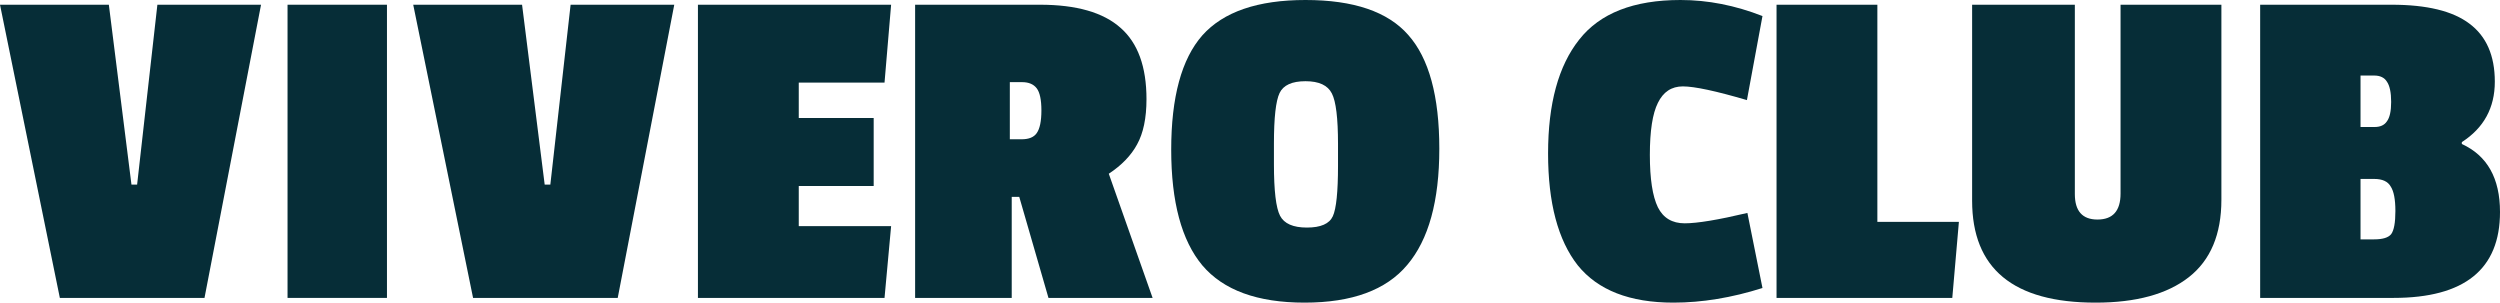
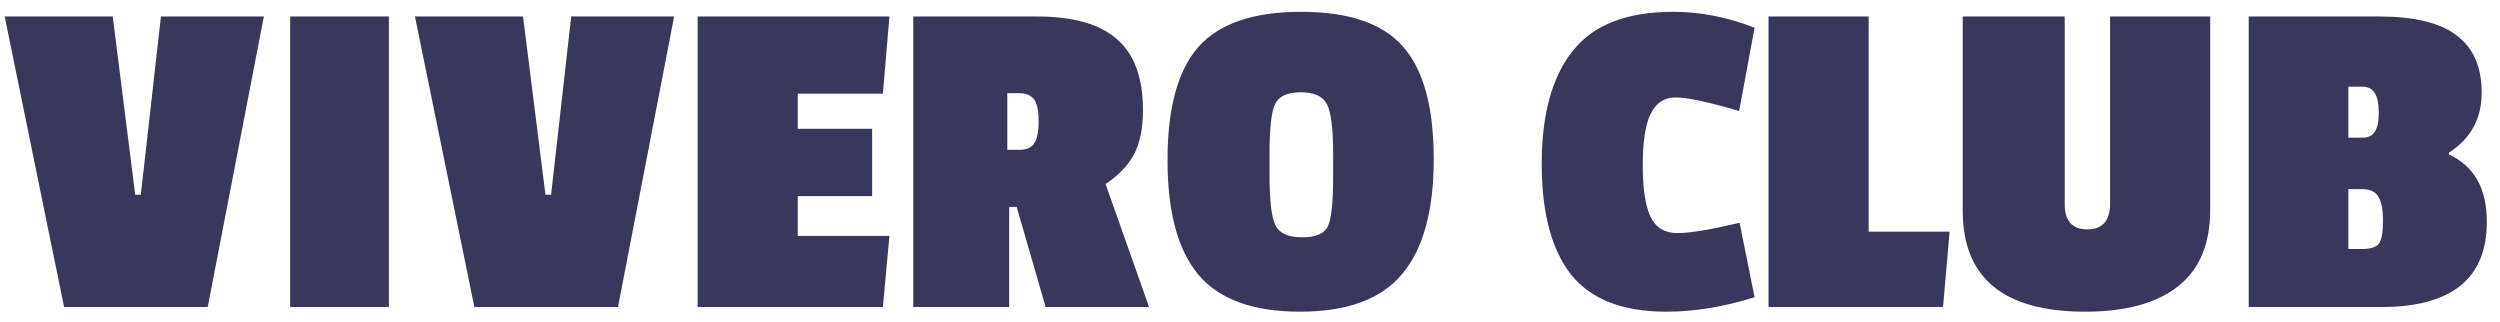
- <svg xmlns="http://www.w3.org/2000/svg" width="190" height="23" viewBox="0 0 190 23" fill="none">
-   <path d="M19.839 0.359L15.542 22.641H4.548L0 0.359H8.272L9.991 14.03H10.421L11.961 0.359H19.839Z" fill="#062D37" />
-   <path d="M29.409 22.641H21.853V0.359H29.409V22.641Z" fill="#062D37" />
-   <path d="M51.244 0.359L46.947 22.641H35.953L31.405 0.359H39.677L41.396 14.03H41.826L43.366 0.359H51.244Z" fill="#062D37" />
-   <path d="M67.224 22.641H53.043V0.359H67.725L67.224 6.279H60.706V8.97H66.4V14.137H60.706V17.187H67.725L67.224 22.641Z" fill="#062D37" />
-   <path d="M87.133 7.535C87.133 8.97 86.894 10.119 86.416 10.98C85.963 11.817 85.246 12.559 84.268 13.204L87.598 22.641H79.684L77.464 14.963H76.891V22.641H69.549V0.359H79.039C81.809 0.359 83.85 0.945 85.163 2.117C86.476 3.265 87.133 5.071 87.133 7.535ZM77.643 10.585C78.192 10.585 78.574 10.43 78.789 10.119C79.027 9.784 79.147 9.21 79.147 8.396C79.147 7.583 79.027 7.021 78.789 6.71C78.55 6.399 78.18 6.243 77.678 6.243H76.747V10.585H77.643Z" fill="#062D37" />
-   <path d="M89.012 11.374C89.012 7.38 89.8 4.485 91.375 2.691C92.975 0.897 95.589 0 99.218 0C102.871 0 105.473 0.885 107.025 2.655C108.601 4.425 109.388 7.308 109.388 11.303C109.388 15.274 108.577 18.216 106.953 20.13C105.354 22.043 102.751 23 99.146 23C95.565 23 92.975 22.055 91.375 20.165C89.8 18.276 89.012 15.345 89.012 11.374ZM101.223 7.105C100.913 6.483 100.245 6.172 99.218 6.172C98.192 6.172 97.535 6.471 97.248 7.069C96.962 7.667 96.819 8.946 96.819 10.908V12.487C96.819 14.496 96.974 15.8 97.284 16.398C97.595 16.996 98.275 17.295 99.326 17.295C100.376 17.295 101.032 17.008 101.295 16.434C101.558 15.86 101.689 14.58 101.689 12.594V10.944C101.689 8.982 101.534 7.703 101.223 7.105Z" fill="#062D37" />
-   <path d="M125.389 11.769C125.389 13.587 125.592 14.915 125.998 15.752C126.404 16.565 127.084 16.972 128.039 16.972C128.994 16.972 130.582 16.709 132.802 16.183L133.948 21.888C131.608 22.629 129.352 23 127.18 23C123.861 23 121.438 22.055 119.91 20.165C118.406 18.252 117.654 15.417 117.654 11.662C117.654 7.882 118.442 4.999 120.017 3.014C121.593 1.005 124.16 0 127.717 0C129.794 0 131.871 0.407 133.948 1.22L132.766 7.607C130.403 6.913 128.779 6.566 127.896 6.566C127.036 6.566 126.404 6.985 125.998 7.822C125.592 8.635 125.389 9.951 125.389 11.769Z" fill="#062D37" />
-   <path d="M148.374 22.641H135.017V0.359H142.68V16.864H148.876L148.374 22.641Z" fill="#062D37" />
-   <path d="M157.688 14.747C157.688 16.039 158.261 16.685 159.407 16.685C160.577 16.685 161.162 16.027 161.162 14.711V0.359H168.826V15.178C168.826 17.809 168.002 19.771 166.355 21.062C164.707 22.354 162.344 23 159.264 23C153.009 23 149.881 20.416 149.881 15.25V0.359H157.688V14.747Z" fill="#062D37" />
-   <path d="M190 16.111C190 20.464 187.302 22.641 181.907 22.641H171.772V0.359H181.763C184.437 0.359 186.407 0.837 187.672 1.794C188.961 2.751 189.606 4.222 189.606 6.207C189.606 8.193 188.77 9.724 187.099 10.8V10.944C189.033 11.829 190 13.551 190 16.111ZM180.438 18.192C181.083 18.192 181.513 18.06 181.728 17.797C181.942 17.51 182.05 16.924 182.05 16.039C182.05 15.154 181.931 14.532 181.692 14.173C181.477 13.79 181.059 13.599 180.438 13.599H179.4V18.192H180.438ZM180.474 9.652C180.904 9.652 181.214 9.509 181.405 9.222C181.62 8.934 181.728 8.444 181.728 7.75C181.728 7.033 181.62 6.518 181.405 6.207C181.214 5.897 180.892 5.741 180.438 5.741H179.4V9.652H180.474Z" fill="#062D37" />
+ <svg xmlns="http://www.w3.org/2000/svg" width="171" height="22" viewBox="0 0 171 22" fill="none">
+   <path d="M18.048 1.128L14.208 21H4.384L0.32 1.128H7.712L9.248 13.32H9.632L11.008 1.128H18.048ZM26.599 21H19.847V1.128H26.599V21ZM46.111 1.128L42.27 21H32.447L28.383 1.128H35.775L37.31 13.32H37.694L39.071 1.128H46.111ZM60.389 21H47.718V1.128H60.837L60.389 6.408H54.566V8.808H59.654V13.416H54.566V16.136H60.837L60.389 21ZM78.18 7.528C78.18 8.808 77.966 9.832 77.54 10.6C77.134 11.347 76.494 12.008 75.62 12.584L78.596 21H71.523L69.54 14.152H69.028V21H62.468V1.128H70.948C73.422 1.128 75.246 1.651 76.419 2.696C77.593 3.72 78.18 5.331 78.18 7.528ZM69.7 10.248C70.19 10.248 70.531 10.109 70.724 9.832C70.937 9.533 71.043 9.021 71.043 8.296C71.043 7.571 70.937 7.069 70.724 6.792C70.51 6.515 70.18 6.376 69.731 6.376H68.9V10.248H69.7ZM79.859 10.952C79.859 7.389 80.563 4.808 81.971 3.208C83.4 1.608 85.736 0.808 88.979 0.808C92.243 0.808 94.568 1.597 95.955 3.176C97.363 4.755 98.067 7.325 98.067 10.888C98.067 14.429 97.341 17.053 95.891 18.76C94.461 20.467 92.136 21.32 88.915 21.32C85.715 21.32 83.4 20.477 81.971 18.792C80.563 17.107 79.859 14.493 79.859 10.952ZM90.771 7.144C90.493 6.589 89.896 6.312 88.979 6.312C88.061 6.312 87.475 6.579 87.219 7.112C86.963 7.645 86.835 8.787 86.835 10.536V11.944C86.835 13.736 86.973 14.899 87.251 15.432C87.528 15.965 88.136 16.232 89.075 16.232C90.013 16.232 90.6 15.976 90.835 15.464C91.069 14.952 91.187 13.811 91.187 12.04V10.568C91.187 8.819 91.048 7.677 90.771 7.144ZM112.365 11.304C112.365 12.925 112.546 14.109 112.909 14.856C113.271 15.581 113.879 15.944 114.733 15.944C115.586 15.944 117.005 15.709 118.989 15.24L120.013 20.328C117.922 20.989 115.906 21.32 113.965 21.32C110.999 21.32 108.834 20.477 107.469 18.792C106.125 17.085 105.453 14.557 105.453 11.208C105.453 7.837 106.157 5.267 107.565 3.496C108.973 1.704 111.266 0.808 114.445 0.808C116.301 0.808 118.157 1.171 120.013 1.896L118.957 7.592C116.845 6.973 115.394 6.664 114.605 6.664C113.837 6.664 113.271 7.037 112.909 7.784C112.546 8.509 112.365 9.683 112.365 11.304ZM132.904 21H120.968V1.128H127.816V15.848H133.352L132.904 21ZM141.226 13.96C141.226 15.112 141.738 15.688 142.762 15.688C143.808 15.688 144.33 15.101 144.33 13.928V1.128H151.178V14.344C151.178 16.691 150.442 18.44 148.97 19.592C147.498 20.744 145.386 21.32 142.634 21.32C137.045 21.32 134.25 19.016 134.25 14.408V1.128H141.226V13.96ZM170.099 15.176C170.099 19.059 167.689 21 162.867 21H153.811V1.128H162.739C165.129 1.128 166.889 1.555 168.019 2.408C169.171 3.261 169.747 4.573 169.747 6.344C169.747 8.115 169.001 9.48 167.507 10.44V10.568C169.235 11.357 170.099 12.893 170.099 15.176ZM161.555 17.032C162.131 17.032 162.515 16.915 162.707 16.68C162.899 16.424 162.995 15.901 162.995 15.112C162.995 14.323 162.889 13.768 162.675 13.448C162.483 13.107 162.11 12.936 161.555 12.936H160.627V17.032H161.555ZM161.587 9.416C161.971 9.416 162.249 9.288 162.419 9.032C162.611 8.776 162.707 8.339 162.707 7.72C162.707 7.08 162.611 6.621 162.419 6.344C162.249 6.067 161.961 5.928 161.555 5.928H160.627V9.416H161.587Z" fill="#39375B" />
</svg>
